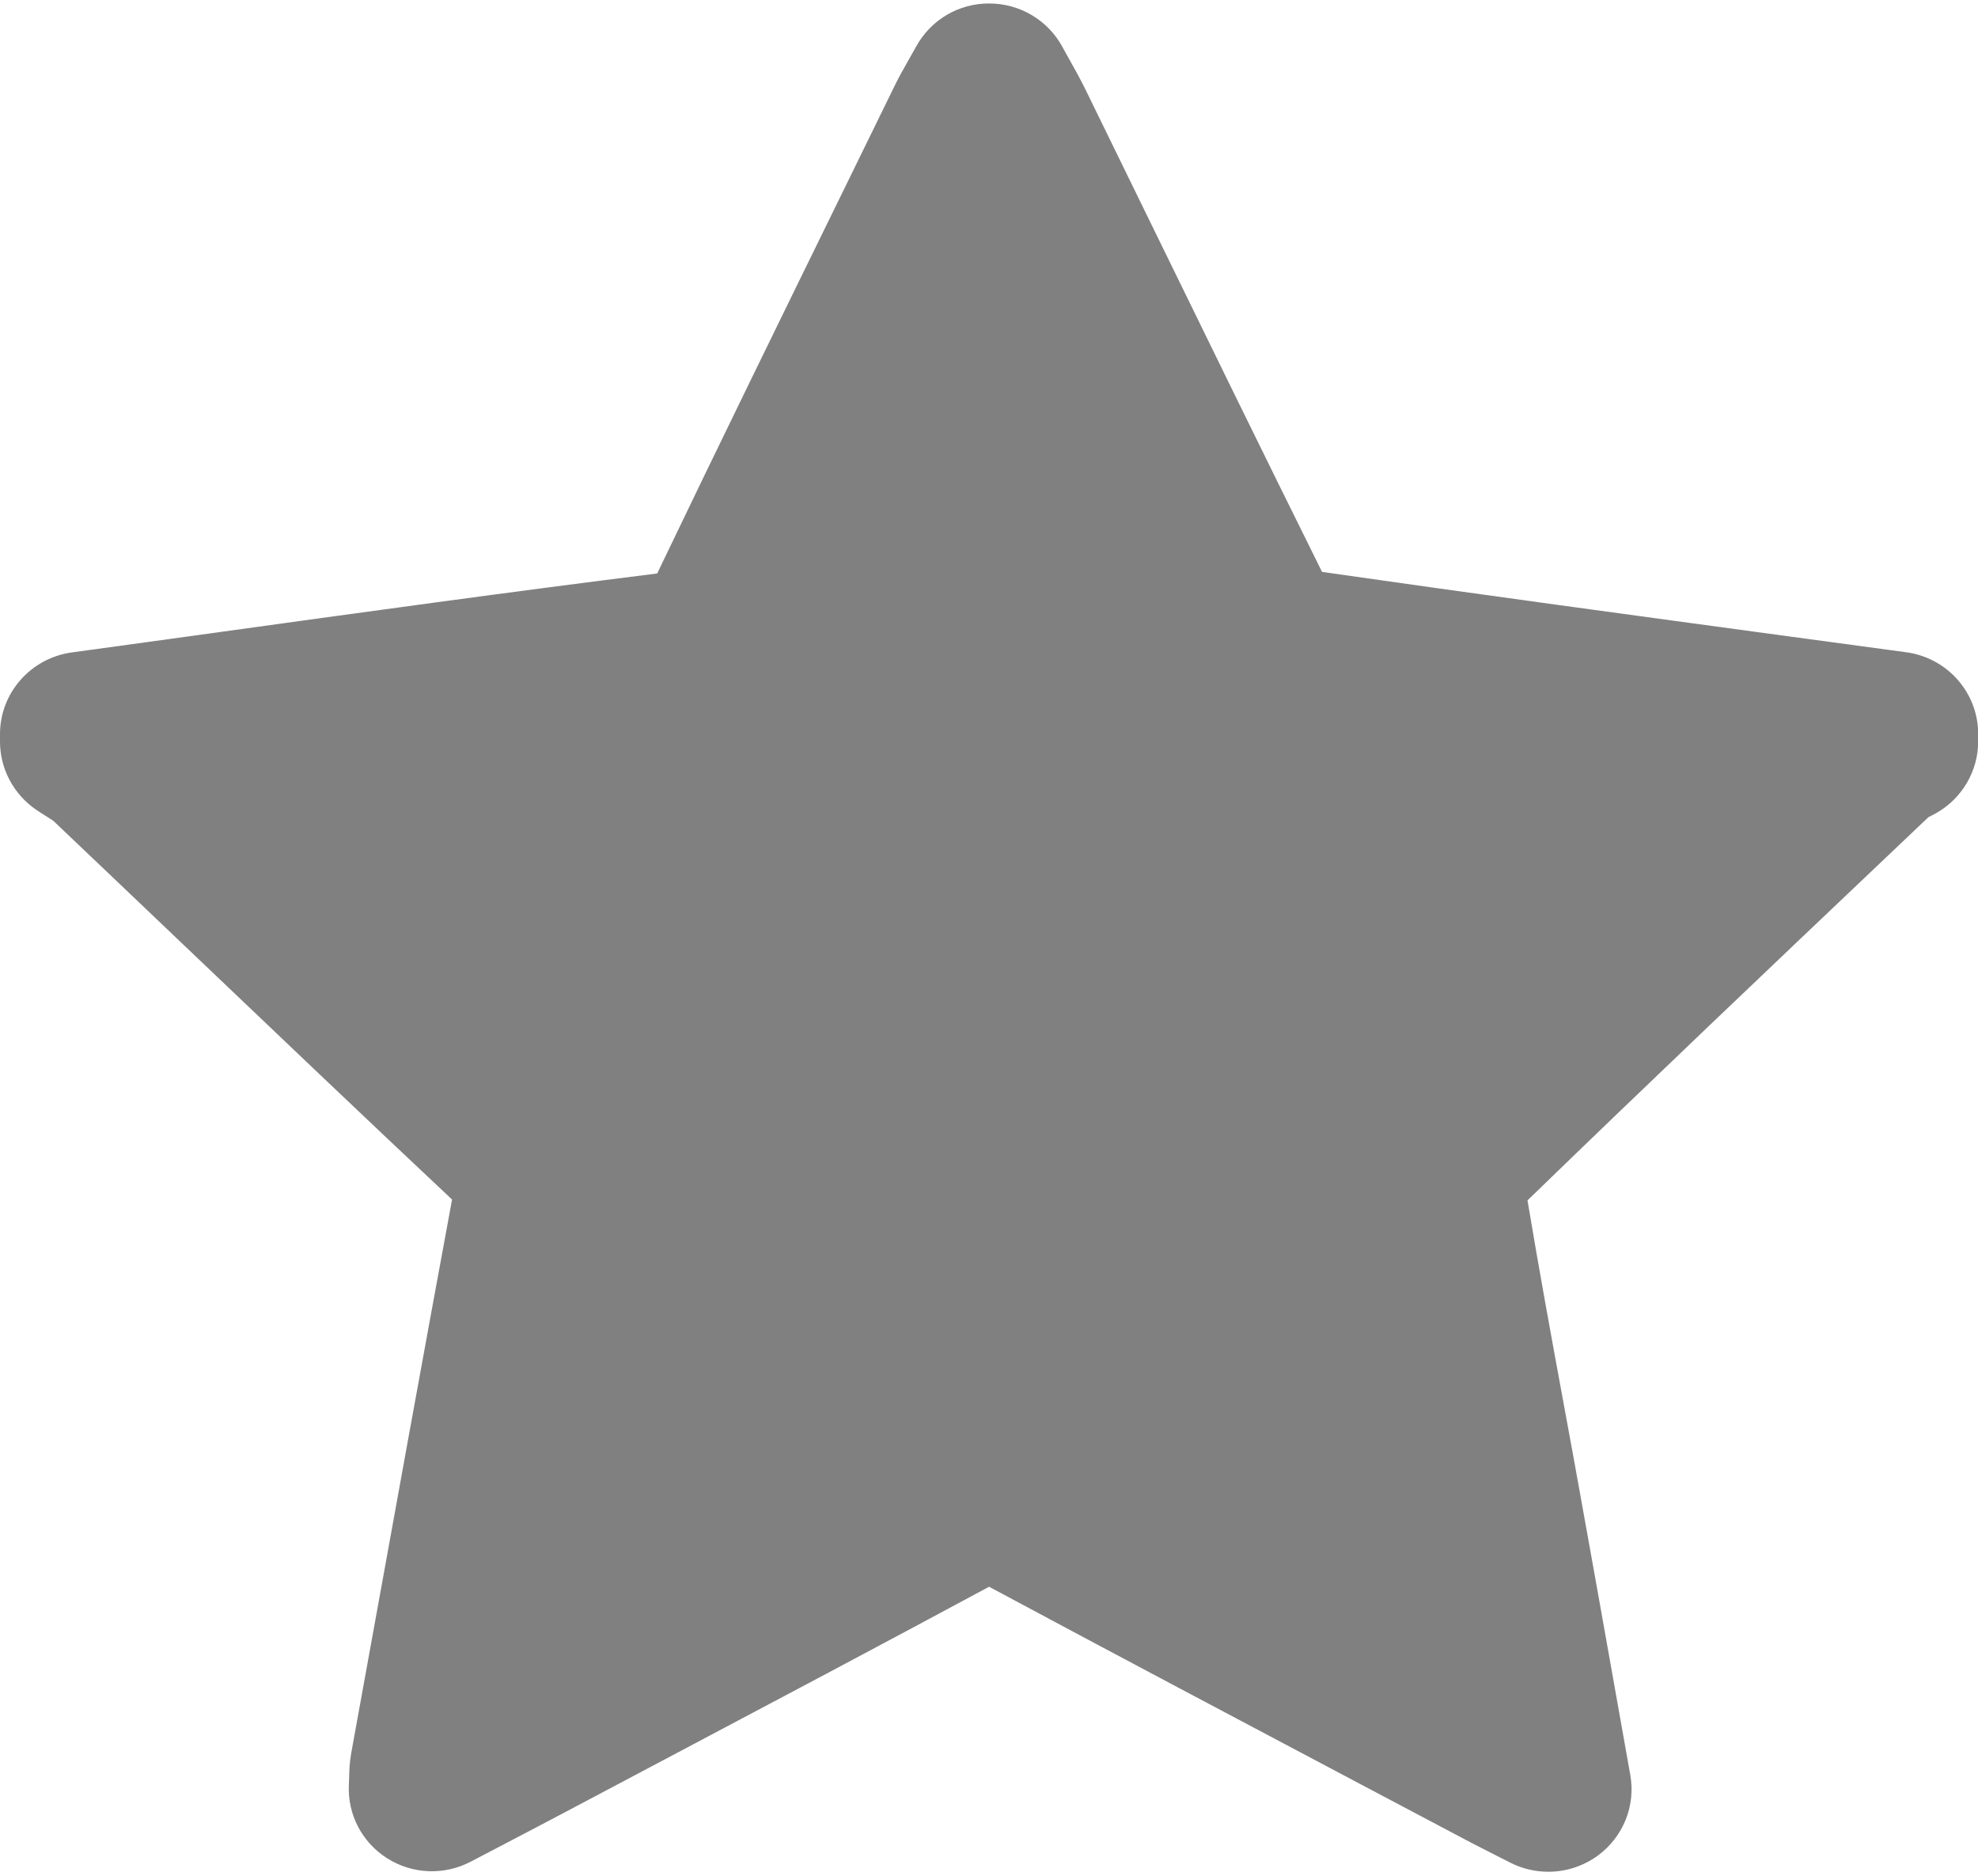
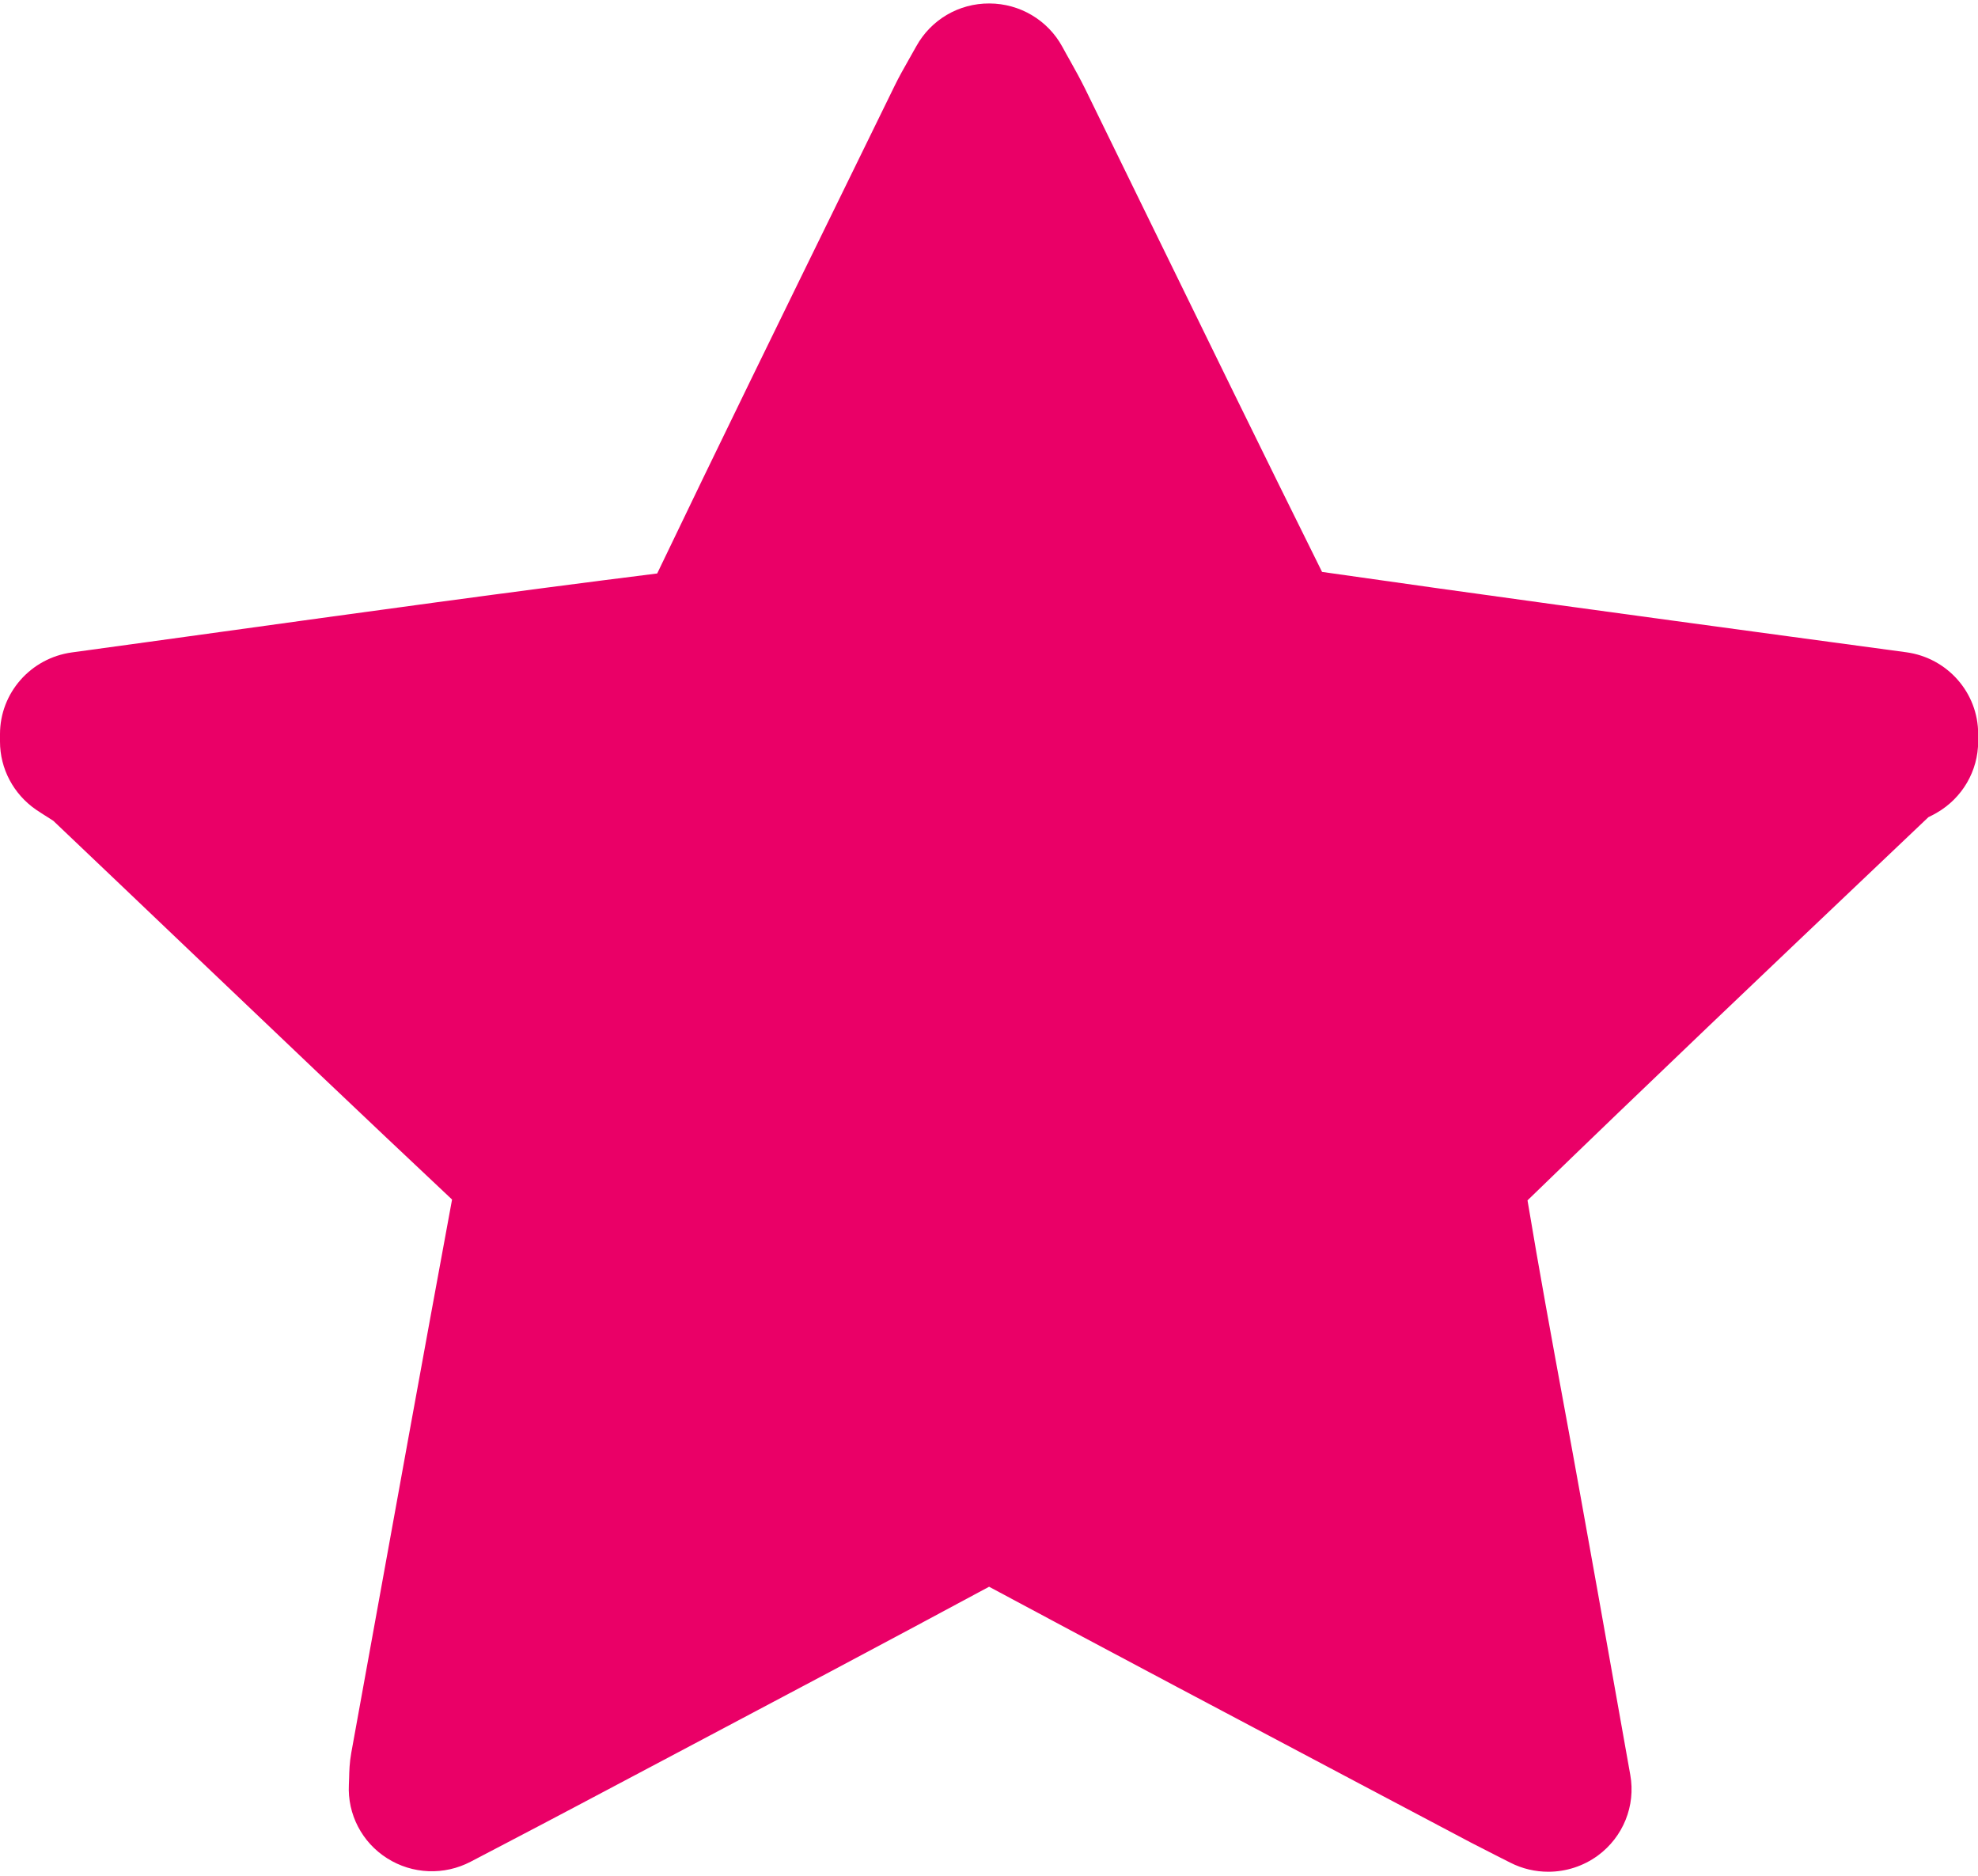
<svg xmlns="http://www.w3.org/2000/svg" version="1.1" id="Layer_1" x="0px" y="0px" viewBox="0 0 240 227.53" style="enable-background:new 0 0 240 227.53;" xml:space="preserve">
  <style type="text/css">
- 	.st0{fill:#808080;}
+ 	.st0{fill:#EA0067;}
</style>
  <g>
    <path class="st0" d="M187.86,227.1c-1.57,0-3.15-0.36-4.6-1.1l-1.76-0.89c-1.13-0.57-2.07-1.05-3.01-1.54l-12.99-6.87   c-14.92-7.9-30.34-16.05-45.49-24.18c-13.07,7.04-26.37,14.08-39.24,20.89l-11.16,5.91c-2.75,1.46-5.51,2.9-8.39,4.41l-4.11,2.15   c-3.21,1.68-7.07,1.53-10.13-0.41c-3.06-1.93-4.83-5.34-4.65-8.93c0.02-0.31,0.02-0.58,0.03-0.81c0.02-0.82,0.04-1.83,0.26-3.05   l1.79-9.87c3.4-18.77,6.91-38.17,10.44-57.27c-10.89-10.23-21.86-20.69-32.47-30.8c-5.3-5.05-10.6-10.11-15.91-15.15   c-0.16-0.11-0.47-0.3-0.7-0.45c-0.48-0.3-0.95-0.6-1.41-0.91C1.63,96.34,0,93.26,0,89.98v-0.91c0-4.99,3.72-9.22,8.71-9.91   c5.96-0.81,11.91-1.64,17.87-2.46c17.4-2.41,35.4-4.9,53.16-7.12c7.47-15.59,15.19-31.35,22.66-46.6l6.15-12.57   c0.55-1.13,1.13-2.14,1.74-3.22c0.27-0.48,0.57-1,0.89-1.58c1.78-3.21,5.14-5.21,8.87-5.19c3.69,0.01,7.08,2.02,8.84,5.24   c0.34,0.62,0.65,1.19,0.95,1.71c0.64,1.15,1.25,2.24,1.84,3.44c2.52,5.14,5.03,10.29,7.54,15.43   c6.92,14.16,14.06,28.79,21.19,43.15c18.98,2.72,38.25,5.33,56.92,7.86l13.97,1.89c4.99,0.68,8.72,4.91,8.72,9.91v0.91   c0,3.58-1.93,6.88-5.05,8.67c-0.32,0.18-0.65,0.36-0.99,0.52l-4.82,4.58c-14.42,13.69-29.3,27.83-43.82,41.91   c1.4,8.43,2.97,16.99,4.5,25.29c0.67,3.64,1.34,7.28,1.99,10.92c1.37,7.56,2.71,15.12,4.09,22.88l1.89,10.62   c0.67,3.74-0.86,7.53-3.94,9.79C192.09,226.44,189.98,227.1,187.86,227.1z M79.39,70.22C79.39,70.22,79.39,70.22,79.39,70.22   S79.39,70.22,79.39,70.22z M80.46,69.46C80.46,69.46,80.46,69.46,80.46,69.46C80.46,69.46,80.46,69.46,80.46,69.46z" />
  </g>
</svg>
